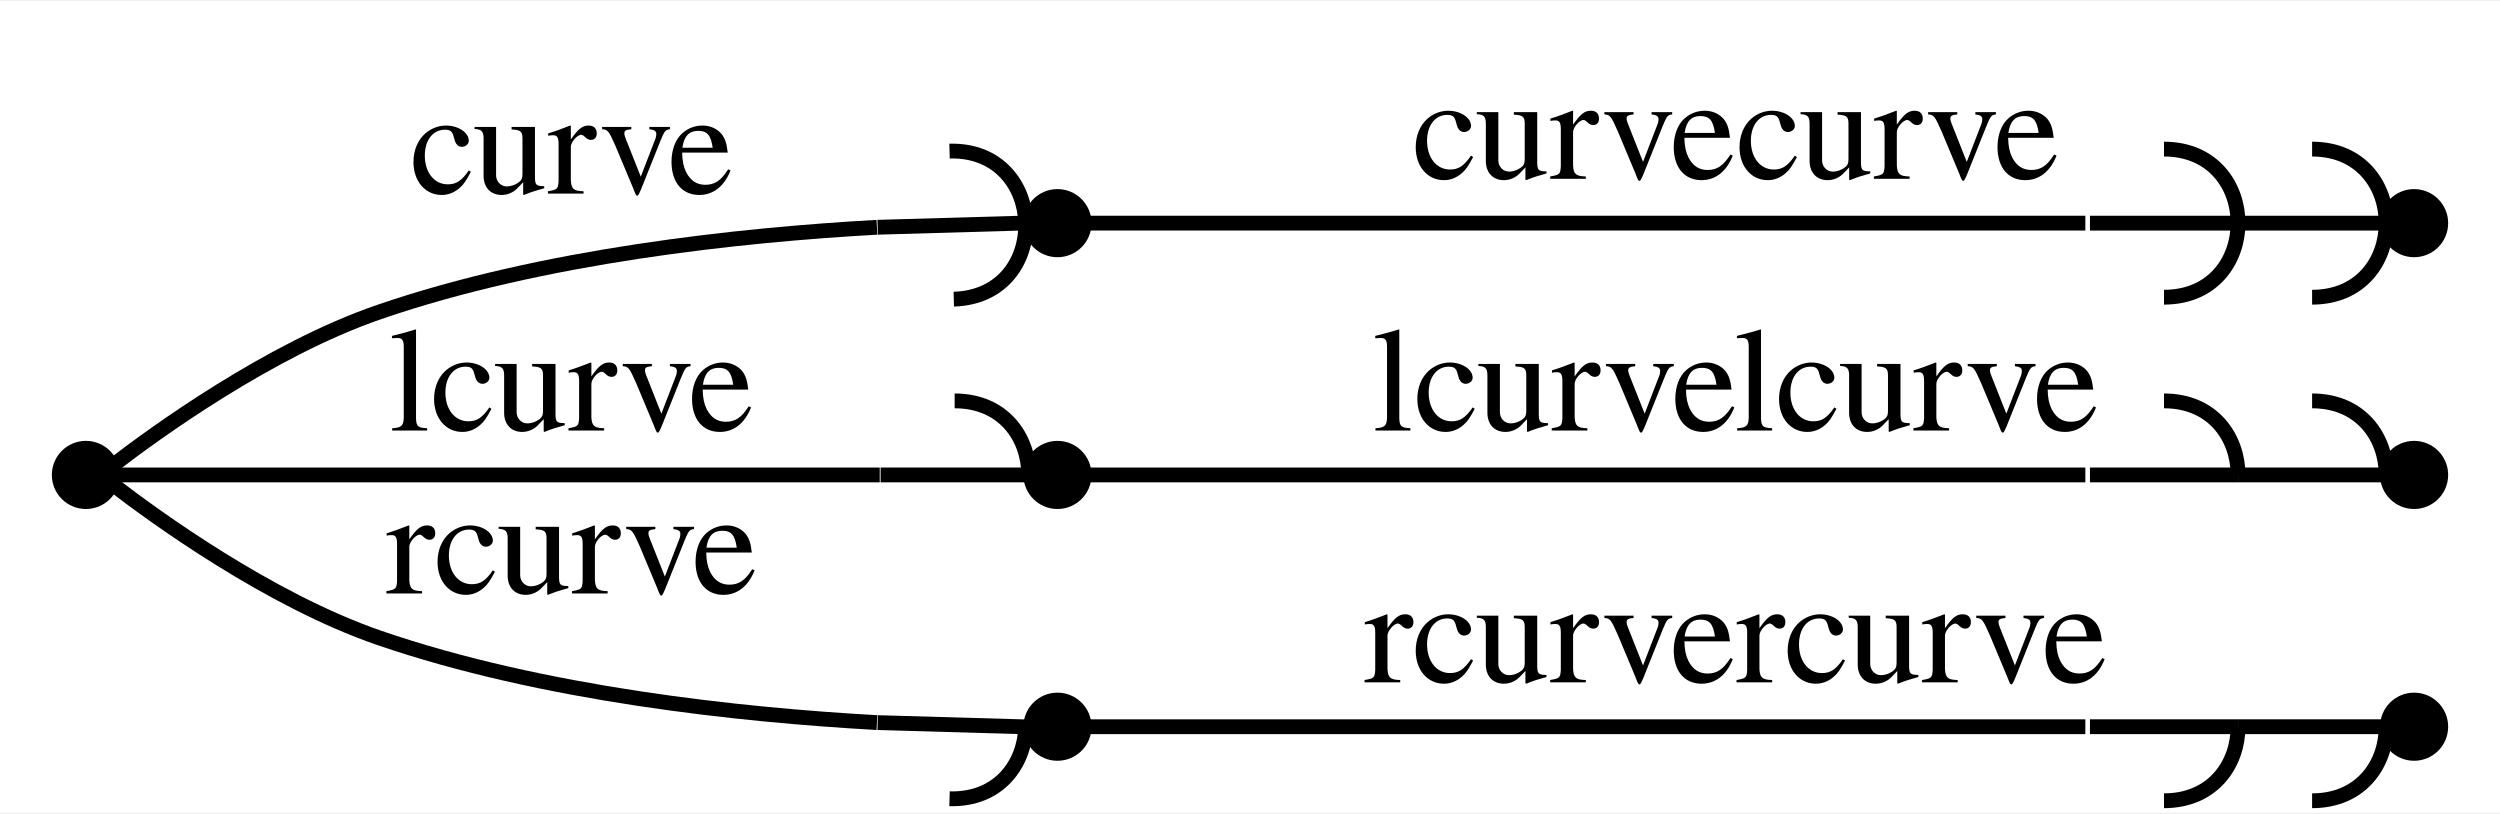
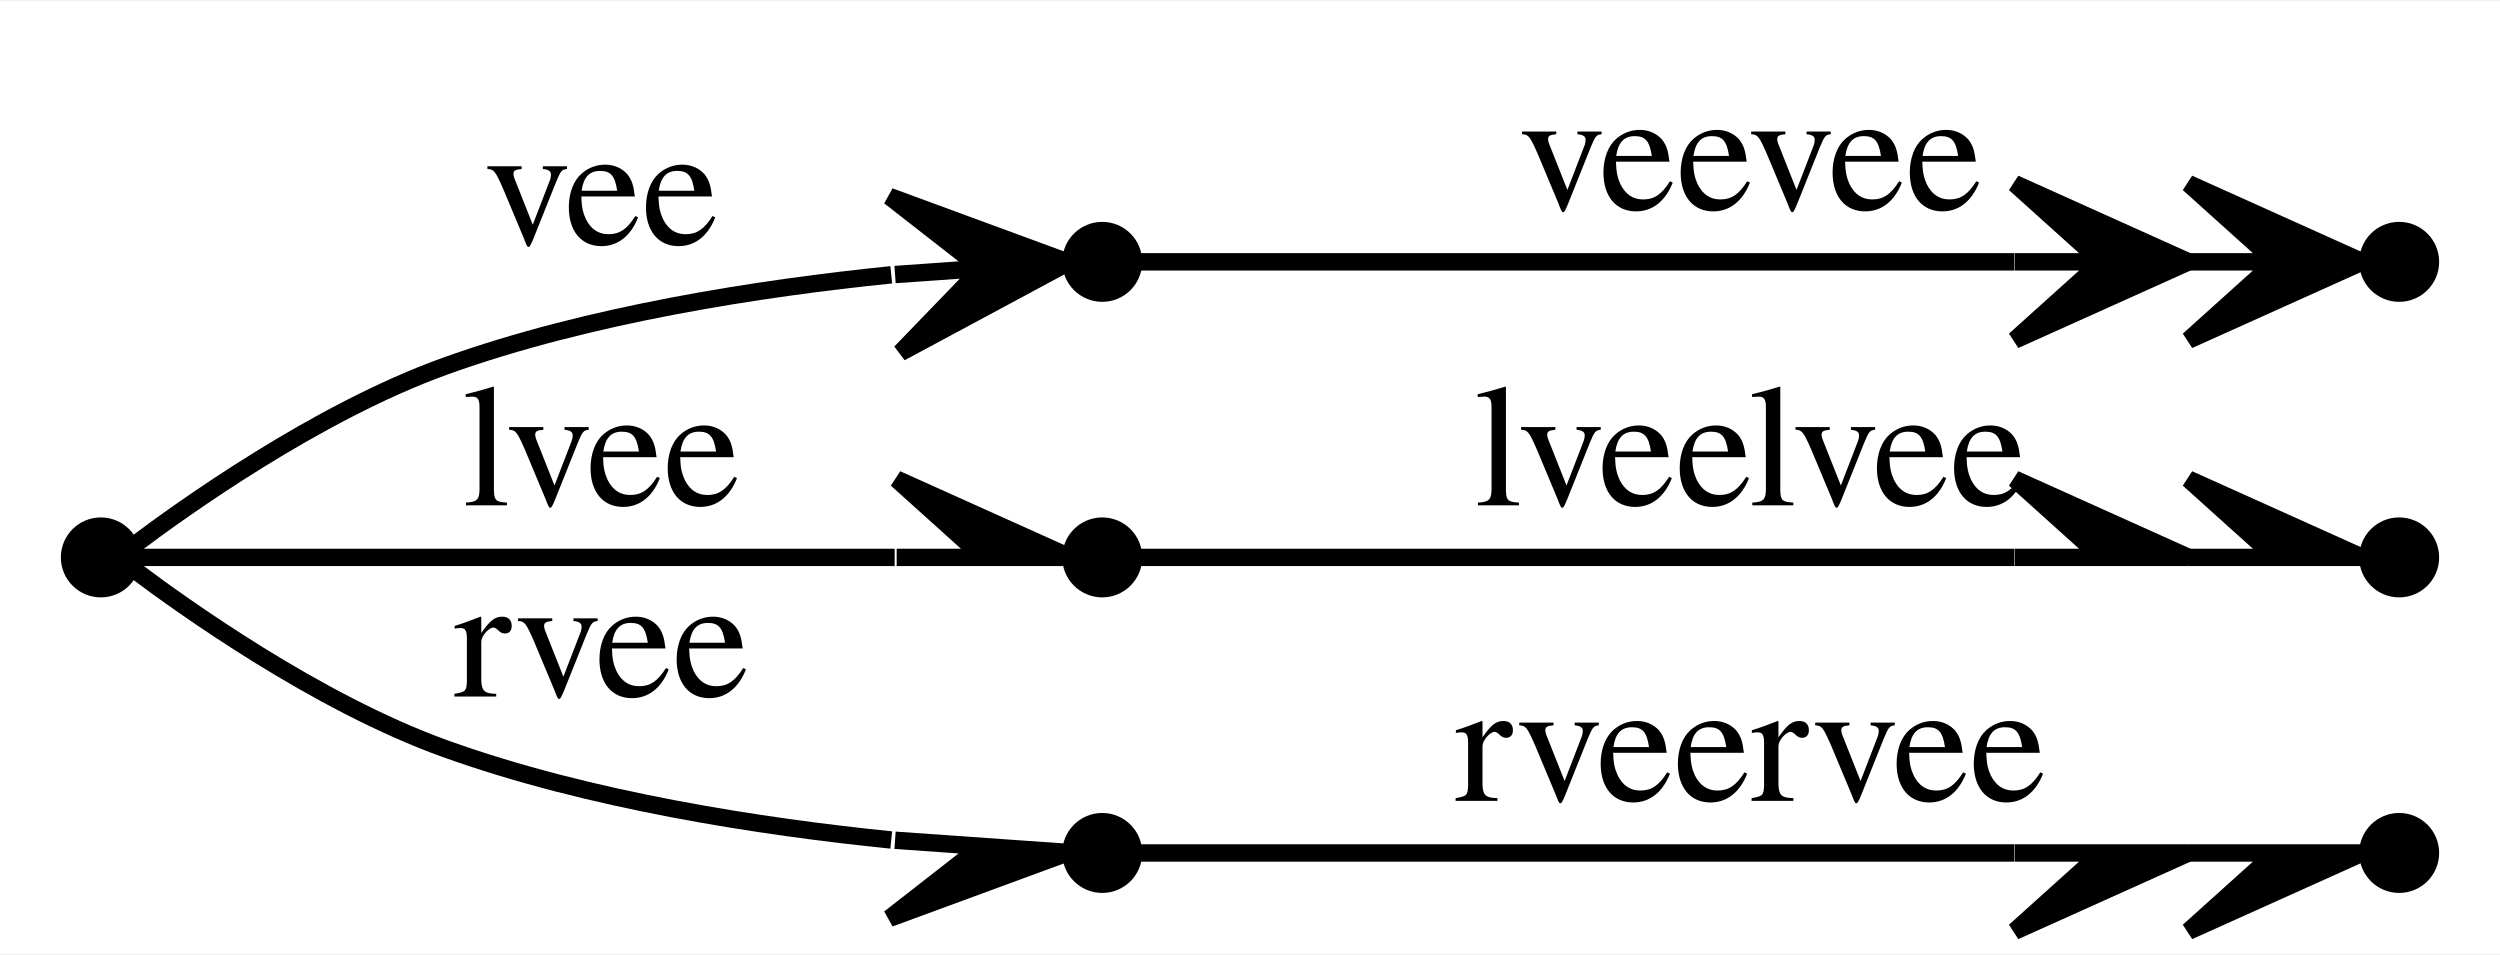
- <svg xmlns="http://www.w3.org/2000/svg" width="169pt" height="55pt" viewBox="0.00 0.00 168.80 54.80">
+ <svg xmlns="http://www.w3.org/2000/svg" width="144pt" height="55pt" viewBox="0.00 0.00 143.80 54.80">
  <g id="graph0" class="graph" transform="scale(1 1) rotate(0) translate(4 50.8)">
-     <polygon fill="white" stroke="none" points="-4,4 -4,-50.8 164.8,-50.8 164.8,4 -4,4" />
+     <polygon fill="white" stroke="none" points="-4,4 -4,-50.8 139.8,-50.8 139.8,4 -4,4" />
    <g id="node1" class="node">
      <ellipse fill="black" stroke="black" cx="1.8" cy="-18.8" rx="1.8" ry="1.8" />
    </g>
    <g id="node2" class="node">
-       <ellipse fill="black" stroke="black" cx="67.4" cy="-35.8" rx="1.8" ry="1.8" />
+       <ellipse fill="black" stroke="black" cx="59.4" cy="-35.8" rx="1.8" ry="1.8" />
    </g>
    <g id="edge1" class="edge">
-       <path fill="none" stroke="black" d="M3.75,-19.545C6.4,-21.579 14.162,-27.242 21.6,-29.8 32.638,-33.596 45.974,-35.007 55.211,-35.522" />
-       <polyline fill="none" stroke="black" points="65.254,-35.81 55.258,-35.523 " />
-       <path fill="none" stroke="black" d="M60.4,-30.669C67.056,-30.86 66.784,-40.856 60.113,-40.665" />
-       <text text-anchor="middle" x="34.6" y="-37.8" font-family="Times,serif" font-size="10.00">curve</text>
+       <path fill="none" stroke="black" d="M3.754,-19.534C6.414,-21.539 14.199,-27.136 21.6,-29.8 29.914,-32.792 39.824,-34.3 47.265,-35.055" />
+       <polygon fill="black" stroke="black" points="57.458,-35.772 47.167,-39.559 52.471,-35.421 47.483,-35.07 47.483,-35.07 47.483,-35.07 52.471,-35.421 47.799,-30.581 57.458,-35.772 57.458,-35.772" />
+       <text text-anchor="middle" x="30.6" y="-36.8" font-family="Times,serif" font-size="10.00">vee</text>
    </g>
    <g id="node4" class="node">
-       <ellipse fill="black" stroke="black" cx="67.4" cy="-18.8" rx="1.8" ry="1.8" />
+       <ellipse fill="black" stroke="black" cx="59.4" cy="-18.8" rx="1.8" ry="1.8" />
    </g>
    <g id="edge3" class="edge">
-       <path fill="none" stroke="black" d="M3.904,-18.8C9.926,-18.8 39.132,-18.8 55.4,-18.8" />
-       <polyline fill="none" stroke="black" points="65.458,-18.8 55.458,-18.8 " />
-       <path fill="none" stroke="black" d="M65.458,-18.8C65.458,-21.3 63.791,-23.8 60.458,-23.8" />
-       <text text-anchor="middle" x="34.6" y="-21.8" font-family="Times,serif" font-size="10.00">lcurve</text>
+       <path fill="none" stroke="black" d="M3.765,-18.8C8.87,-18.8 33.033,-18.8 47.461,-18.8" />
+       <polygon fill="black" stroke="black" points="57.576,-18.8 47.576,-23.3 52.576,-18.8 47.576,-18.8 47.576,-18.8 47.576,-18.8 57.576,-18.8" />
+       <text text-anchor="middle" x="30.6" y="-21.8" font-family="Times,serif" font-size="10.00">lvee</text>
    </g>
    <g id="node6" class="node">
-       <ellipse fill="black" stroke="black" cx="67.4" cy="-1.8" rx="1.8" ry="1.8" />
+       <ellipse fill="black" stroke="black" cx="59.4" cy="-1.8" rx="1.8" ry="1.8" />
    </g>
    <g id="edge5" class="edge">
-       <path fill="none" stroke="black" d="M3.75,-18.055C6.4,-16.021 14.162,-10.358 21.6,-7.8 32.638,-4.004 45.974,-2.593 55.211,-2.078" />
-       <polyline fill="none" stroke="black" points="65.254,-1.79 55.258,-2.077 " />
-       <path fill="none" stroke="black" d="M60.113,3.065C63.448,3.16 65.184,0.709 65.254,-1.79" />
-       <text text-anchor="middle" x="34.6" y="-10.8" font-family="Times,serif" font-size="10.00">rcurve</text>
+       <path fill="none" stroke="black" d="M3.754,-18.066C6.414,-16.061 14.199,-10.464 21.6,-7.8 29.914,-4.807 39.824,-3.3 47.265,-2.545" />
+       <polygon fill="black" stroke="black" points="47.483,-2.53 47.483,-2.53 47.483,-2.53 52.471,-2.179 47.167,1.959 57.458,-1.828 47.483,-2.53" />
+       <text text-anchor="middle" x="30.6" y="-10.8" font-family="Times,serif" font-size="10.00">rvee</text>
    </g>
    <g id="node3" class="node">
-       <ellipse fill="black" stroke="black" cx="159" cy="-35.8" rx="1.8" ry="1.8" />
+       <ellipse fill="black" stroke="black" cx="134" cy="-35.8" rx="1.8" ry="1.8" />
    </g>
    <g id="edge2" class="edge">
-       <path fill="none" stroke="black" d="M69.406,-35.8C75.931,-35.8 112.731,-35.8 136.803,-35.8" />
-       <polyline fill="none" stroke="black" points="157.113,-35.8 147.113,-35.8 " />
-       <path fill="none" stroke="black" d="M152.113,-30.8C158.78,-30.8 158.78,-40.8 152.113,-40.8" />
-       <polyline fill="none" stroke="black" points="147.113,-35.8 137.113,-35.8 " />
-       <path fill="none" stroke="black" d="M142.113,-30.8C148.78,-30.8 148.78,-40.8 142.113,-40.8" />
-       <text text-anchor="middle" x="113.2" y="-38.8" font-family="Times,serif" font-size="10.00">curvecurve</text>
+       <path fill="none" stroke="black" d="M61.215,-35.8C66.156,-35.8 92.515,-35.8 111.865,-35.8" />
+       <polygon fill="black" stroke="black" points="131.889,-35.8 121.889,-40.3 126.889,-35.8 121.889,-35.8 121.889,-35.8 121.889,-35.8 126.889,-35.8 121.889,-31.3 131.889,-35.8 131.889,-35.8" />
+       <polygon fill="black" stroke="black" points="121.889,-35.8 111.889,-40.3 116.889,-35.8 111.889,-35.8 111.889,-35.8 111.889,-35.8 116.889,-35.8 111.889,-31.3 121.889,-35.8 121.889,-35.8" />
+       <text text-anchor="middle" x="96.7" y="-38.8" font-family="Times,serif" font-size="10.00">veevee</text>
    </g>
    <g id="node5" class="node">
-       <ellipse fill="black" stroke="black" cx="159" cy="-18.8" rx="1.8" ry="1.8" />
+       <ellipse fill="black" stroke="black" cx="134" cy="-18.8" rx="1.8" ry="1.8" />
    </g>
    <g id="edge4" class="edge">
-       <path fill="none" stroke="black" d="M69.406,-18.8C75.931,-18.8 112.731,-18.8 136.803,-18.8" />
-       <polyline fill="none" stroke="black" points="157.113,-18.8 147.113,-18.8 " />
-       <path fill="none" stroke="black" d="M157.113,-18.8C157.113,-21.3 155.447,-23.8 152.113,-23.8" />
-       <polyline fill="none" stroke="black" points="147.113,-18.8 137.113,-18.8 " />
-       <path fill="none" stroke="black" d="M147.113,-18.8C147.113,-21.3 145.447,-23.8 142.113,-23.8" />
-       <text text-anchor="middle" x="113.2" y="-21.8" font-family="Times,serif" font-size="10.00">lcurvelcurve</text>
+       <path fill="none" stroke="black" d="M61.215,-18.8C66.156,-18.8 92.515,-18.8 111.865,-18.8" />
+       <polygon fill="black" stroke="black" points="131.889,-18.8 121.889,-23.3 126.889,-18.8 121.889,-18.8 121.889,-18.8 121.889,-18.8 131.889,-18.8" />
+       <polygon fill="black" stroke="black" points="121.889,-18.8 111.889,-23.3 116.889,-18.8 111.889,-18.8 111.889,-18.8 111.889,-18.8 121.889,-18.8" />
+       <text text-anchor="middle" x="96.7" y="-21.8" font-family="Times,serif" font-size="10.00">lveelvee</text>
    </g>
    <g id="node7" class="node">
-       <ellipse fill="black" stroke="black" cx="159" cy="-1.8" rx="1.8" ry="1.8" />
+       <ellipse fill="black" stroke="black" cx="134" cy="-1.8" rx="1.8" ry="1.8" />
    </g>
    <g id="edge6" class="edge">
-       <path fill="none" stroke="black" d="M69.406,-1.8C75.931,-1.8 112.731,-1.8 136.803,-1.8" />
-       <polyline fill="none" stroke="black" points="157.113,-1.8 147.113,-1.8 " />
-       <path fill="none" stroke="black" d="M152.113,3.2C155.447,3.2 157.113,0.7 157.113,-1.8" />
-       <polyline fill="none" stroke="black" points="147.113,-1.8 137.113,-1.8 " />
-       <path fill="none" stroke="black" d="M142.113,3.2C145.447,3.2 147.113,0.7 147.113,-1.8" />
-       <text text-anchor="middle" x="113.2" y="-4.8" font-family="Times,serif" font-size="10.00">rcurvercurve</text>
+       <path fill="none" stroke="black" d="M61.215,-1.8C66.156,-1.8 92.515,-1.8 111.865,-1.8" />
+       <polygon fill="black" stroke="black" points="121.889,-1.8 121.889,-1.8 121.889,-1.8 126.889,-1.8 121.889,2.7 131.889,-1.8 121.889,-1.8" />
+       <polygon fill="black" stroke="black" points="111.889,-1.8 111.889,-1.8 111.889,-1.8 116.889,-1.8 111.889,2.7 121.889,-1.8 111.889,-1.8" />
+       <text text-anchor="middle" x="96.7" y="-4.8" font-family="Times,serif" font-size="10.00">rveervee</text>
    </g>
  </g>
</svg>
